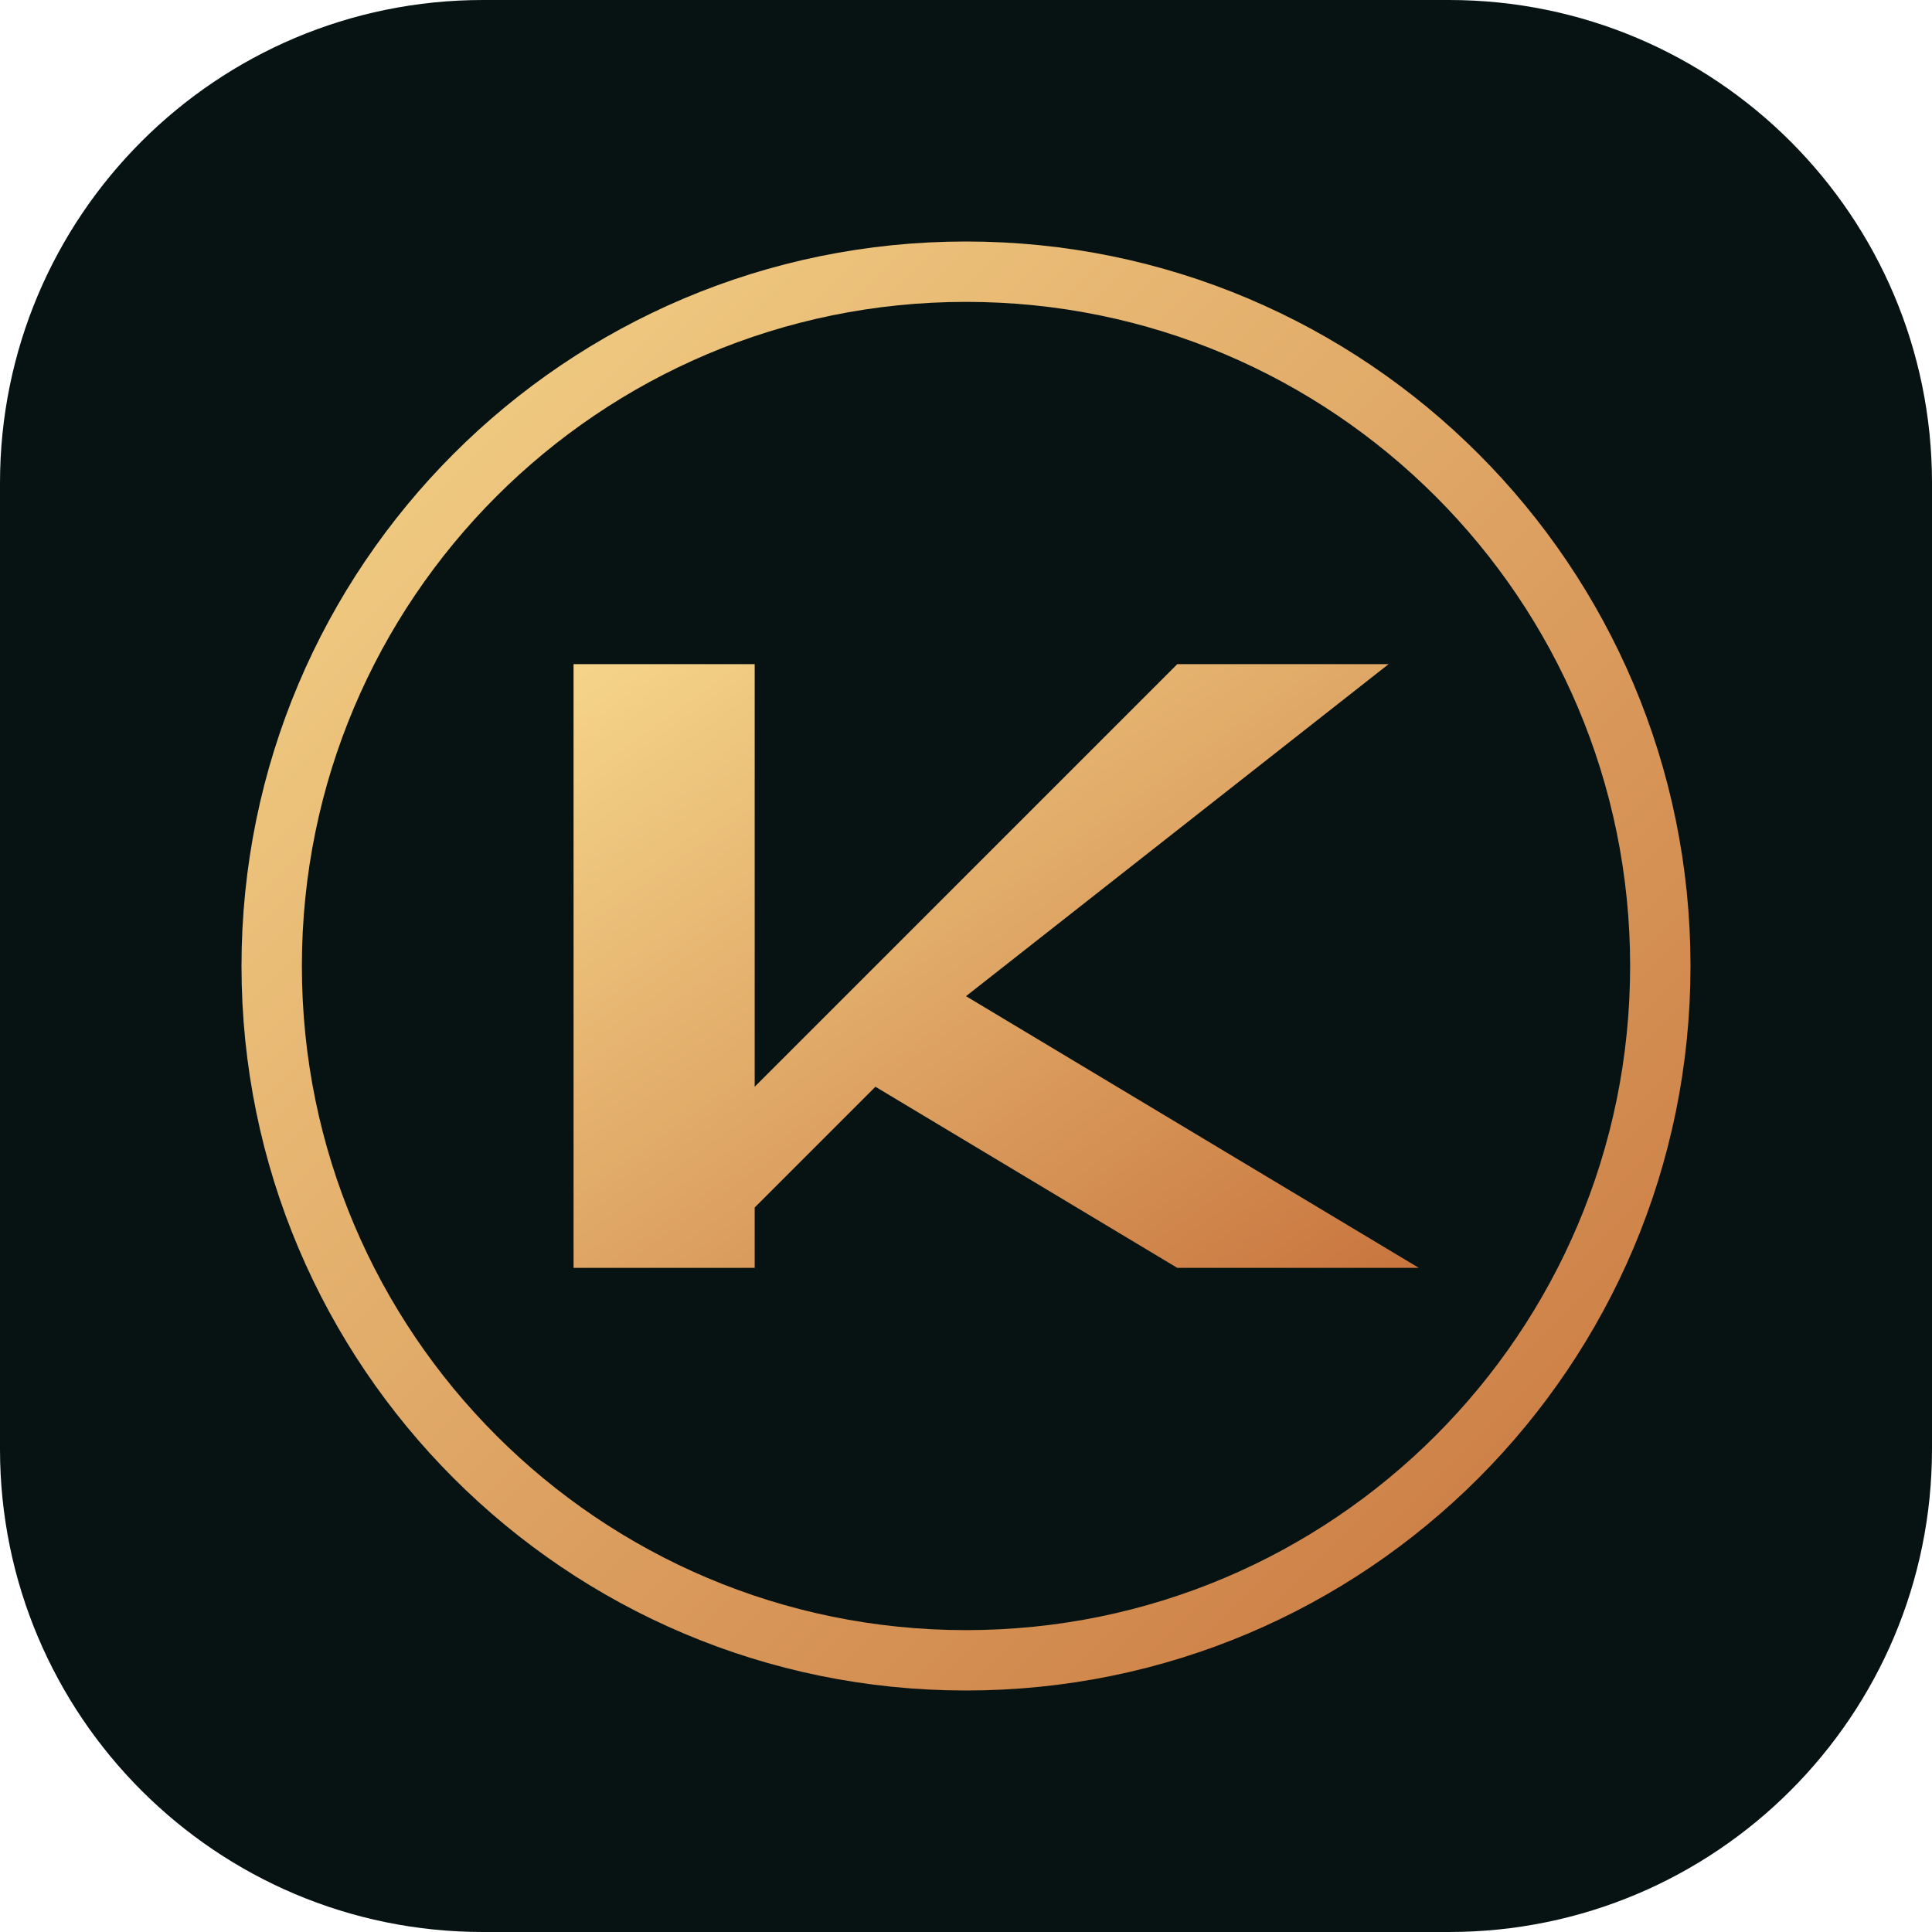
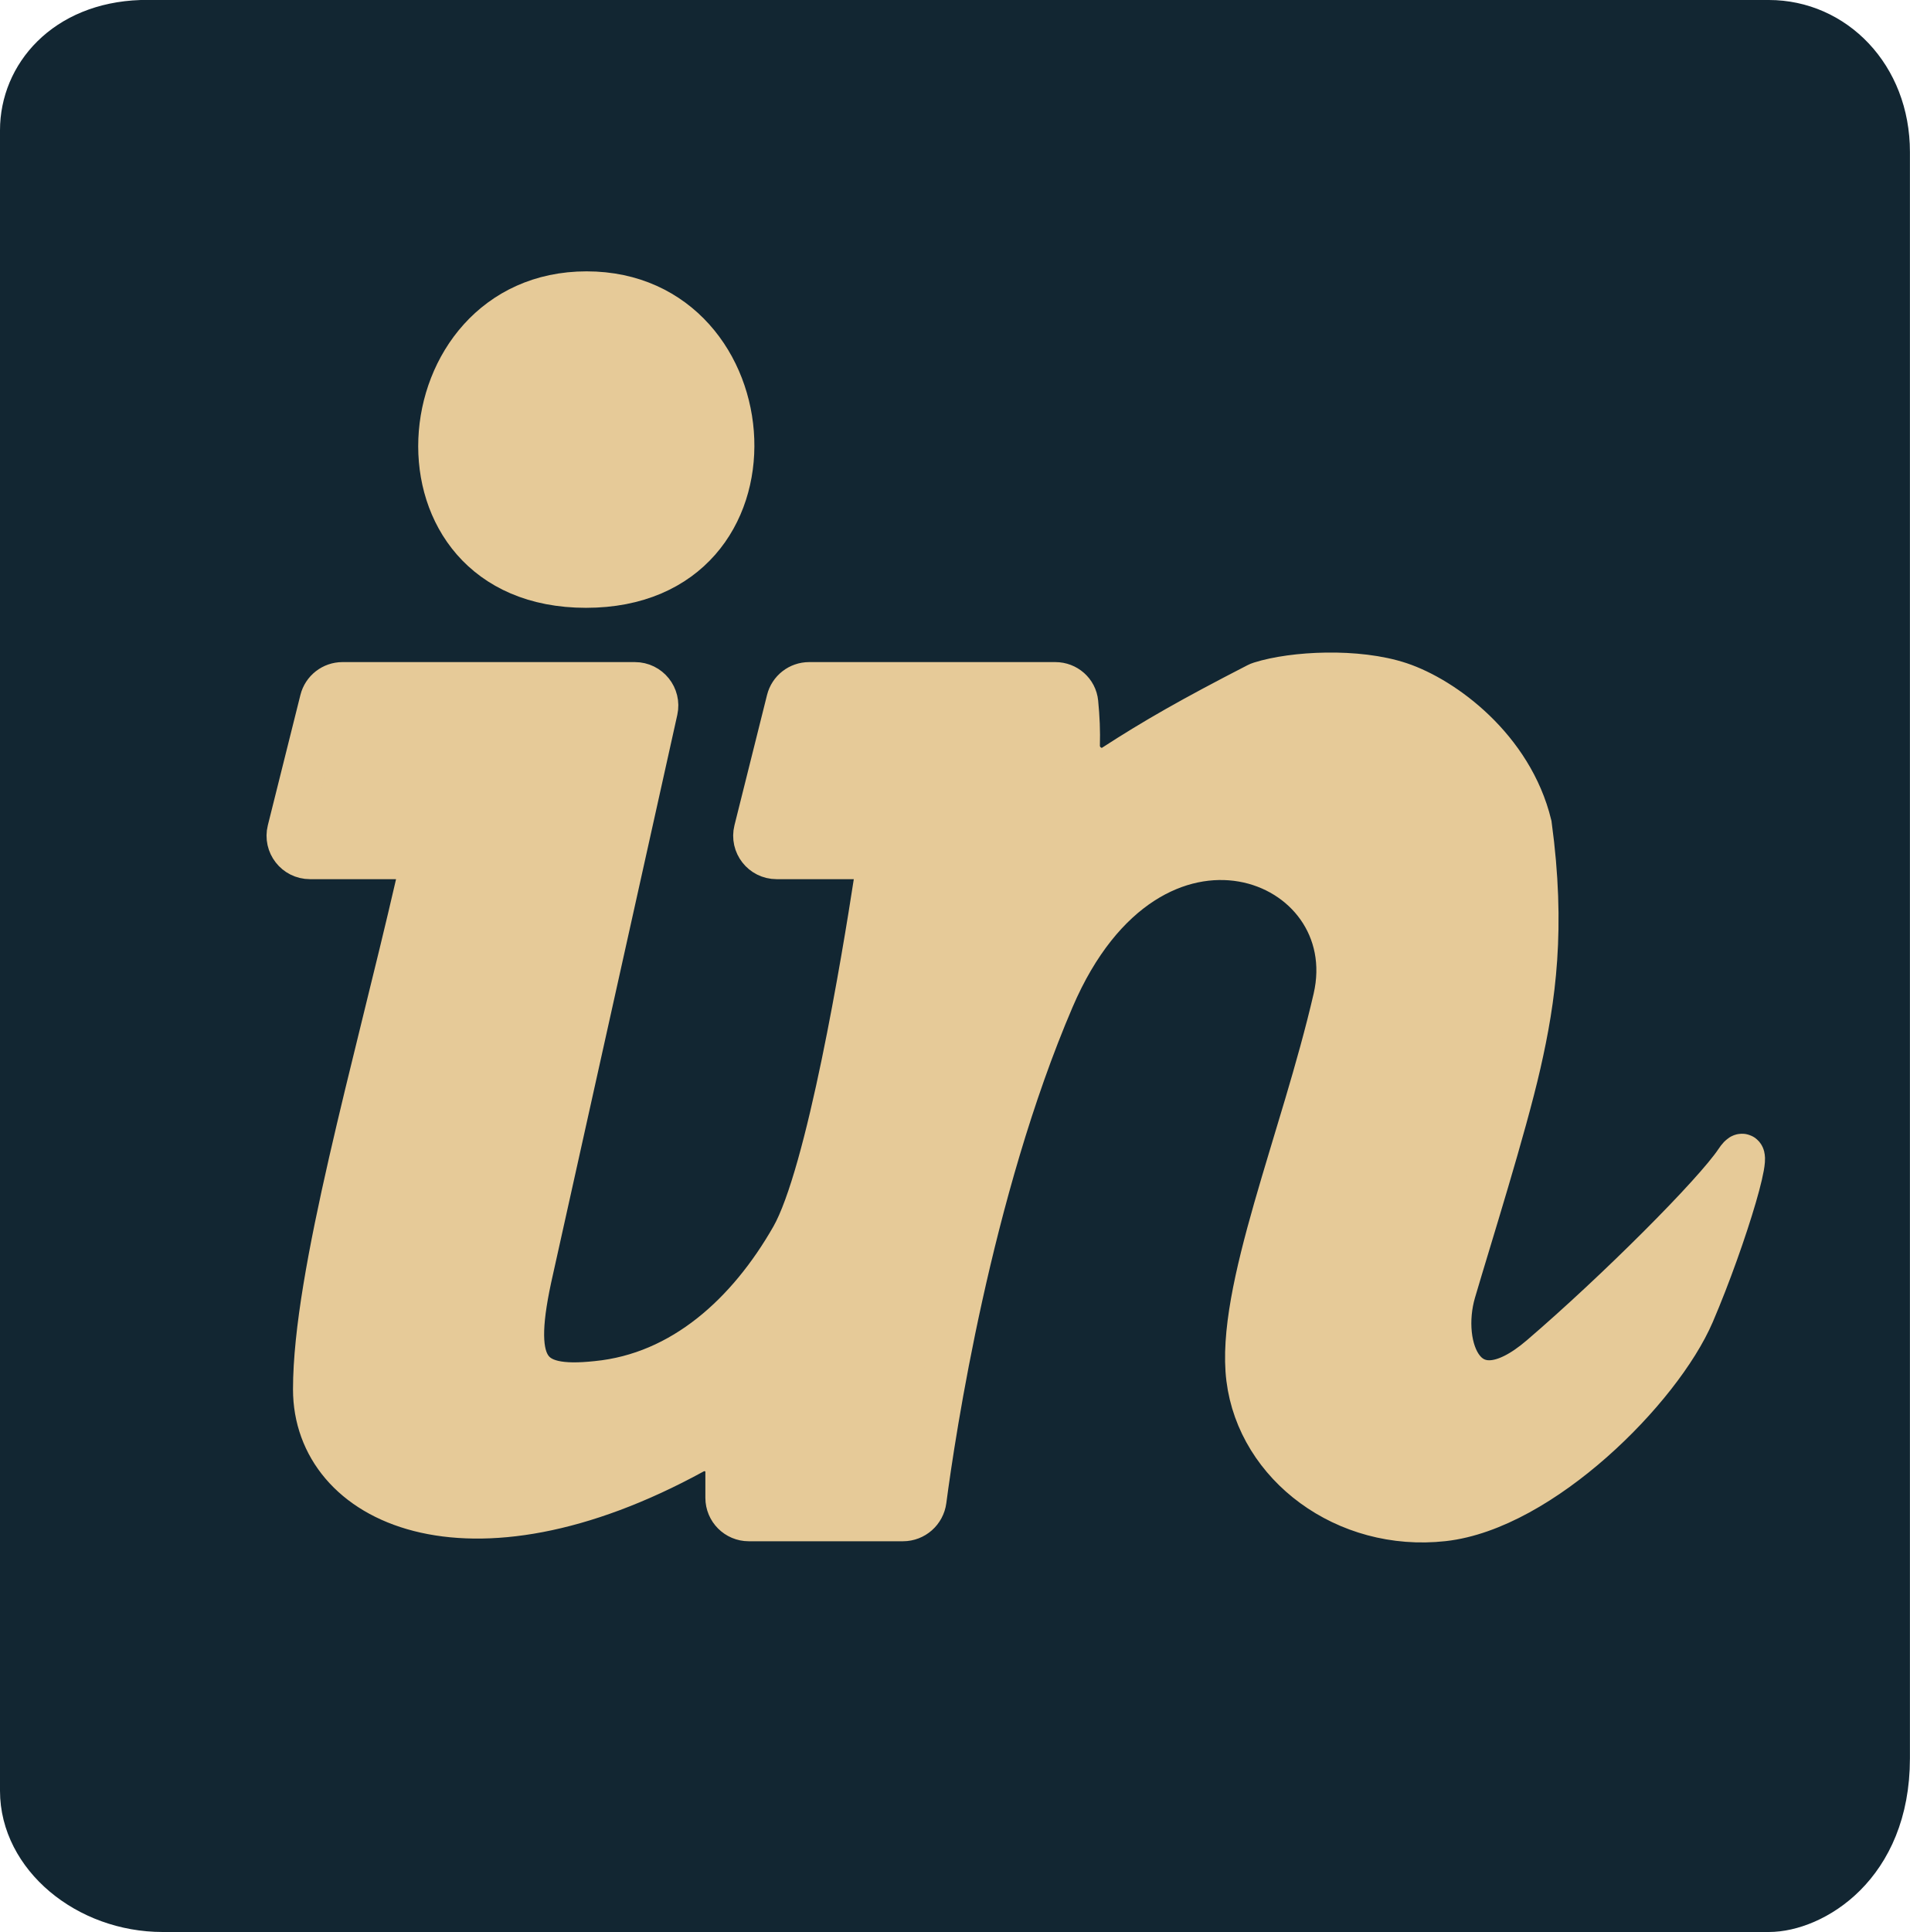
- <svg xmlns="http://www.w3.org/2000/svg" viewBox="0 0 64 64">
-   <defs>
-     <linearGradient id="g" x1="0" y1="0" x2="1" y2="1">
-       <stop stop-color="#f5d58a" />
-       <stop offset="1" stop-color="#c8753e" />
-     </linearGradient>
-   </defs>
-   <rect width="64" height="64" rx="16" fill="#071312" />
-   <circle cx="32" cy="32" r="23" fill="none" stroke="url(#g)" stroke-width="2" />
-   <path d="M19 42V22h6v14l14-14h7L32 33l15 9h-8l-10-6-4 4v2z" fill="url(#g)" />
+ <svg xmlns="http://www.w3.org/2000/svg" width="88" height="89" viewBox="0 0 88 89" fill="none">
+   <path d="M81.5 1H6.5C2.986 1.122 1 3.5 1 6V82.5C1 85.5 4 88 7.5 88H81.5C83.5 88 87 86 87 81V7C87 3.5 84.5 1 81.5 1Z" fill="#122632" stroke-width="2" stroke="#122632" />
+   <path d="M29.253 31.5H15.781C15.322 31.5 14.922 31.812 14.811 32.258L13.311 38.258C13.153 38.889 13.63 39.5 14.281 39.5H18.253C18.893 39.5 19.368 40.092 19.225 40.715C17.288 49.136 14.5 58.754 14.5 64C14.5 69.244 21.518 72.612 31.948 66.902C32.635 66.526 33.5 67.007 33.5 67.789V69C33.5 69.552 33.948 70 34.5 70H41.605C42.114 70 42.544 69.62 42.61 69.115C43.028 65.949 44.687 54.897 48.5 46C53 35.5 63 39.5 61.5 46C60 52.5 57 59.5 57.5 63.5C58 67.5 62 70.5 66.5 70C71 69.5 76.5 64 78 60.5C79.5 57 81 52 80 53.5C79 55 74.5 59.5 71 62.5C67.5 65.5 66.254 62.039 67 59.5C67.746 56.961 69.316 52 70 49C70.684 46 71.148 42.762 70.5 38C69.639 34.459 66.5 32.167 64.5 31.5C62.531 30.844 59.594 30.995 58.072 31.477C58.023 31.492 57.976 31.512 57.931 31.535C54.905 33.09 53.173 34.084 51.321 35.285C50.602 35.751 49.654 35.176 49.678 34.319C49.695 33.689 49.672 33.079 49.602 32.369C49.553 31.871 49.126 31.5 48.625 31.5H43H37.281C36.822 31.5 36.422 31.812 36.311 32.258L34.811 38.258C34.653 38.889 35.13 39.5 35.781 39.5H39.347C39.956 39.5 40.423 40.032 40.33 40.633C39.807 44.036 38.154 54.106 36.5 57C34.5 60.5 31.465 63.307 27.5 63.696C24.217 64.047 23.473 63.008 24.5 58.5L30.23 32.717C30.368 32.092 29.893 31.5 29.253 31.5Z" fill="#E6CA98" />
+   <path d="M27.028 13.5C18.557 13.5 17.5 27 27 27C36.5 27 35.5 13.5 27.028 13.5Z" fill="#E6CA98" />
+   <path d="M15.781 31.5H29.253C29.893 31.5 30.368 32.092 30.23 32.717L24.5 58.5C23.473 63.008 24.217 64.047 27.5 63.696C31.465 63.307 34.5 60.5 36.5 57C38.154 54.106 39.807 44.036 40.33 40.633C40.423 40.032 39.956 39.5 39.347 39.5H35.781C35.13 39.5 34.653 38.889 34.811 38.258L36.311 32.258C36.422 31.812 36.822 31.5 37.281 31.5H43H48.625C49.126 31.5 49.553 31.871 49.602 32.369C49.672 33.079 49.695 33.689 49.678 34.319C49.654 35.176 50.602 35.751 51.321 35.285C53.173 34.084 54.905 33.09 57.931 31.535C57.976 31.512 58.023 31.492 58.072 31.477C59.594 30.995 62.531 30.844 64.5 31.5C66.5 32.167 69.639 34.459 70.5 38C71.148 42.762 70.684 46 70 49C69.316 52 67.746 56.961 67 59.5C66.254 62.039 67.5 65.5 71 62.5C74.5 59.5 79 55 80 53.5C81 52 79.5 57 78 60.5C76.5 64 71 69.5 66.5 70C62 70.5 58 67.5 57.5 63.5C57 59.5 60 52.5 61.5 46C63 39.5 53 35.5 48.5 46C44.687 54.897 43.028 65.949 42.61 69.115C42.544 69.62 42.114 70 41.605 70H34.5C33.948 70 33.5 69.552 33.5 69V67.789C33.5 67.007 32.635 66.526 31.948 66.902C21.518 72.612 14.5 69.244 14.5 64C14.5 58.754 17.288 49.136 19.225 40.715C19.368 40.092 18.893 39.5 18.253 39.5H14.281C13.63 39.5 13.153 38.889 13.311 38.258L14.811 32.258C14.922 31.812 15.322 31.5 15.781 31.5ZM27.028 13.5C18.557 13.5 17.5 27 27 27C36.5 27 35.5 13.5 27.028 13.5Z" stroke-width="2" stroke="#E6CA98" />
</svg>
